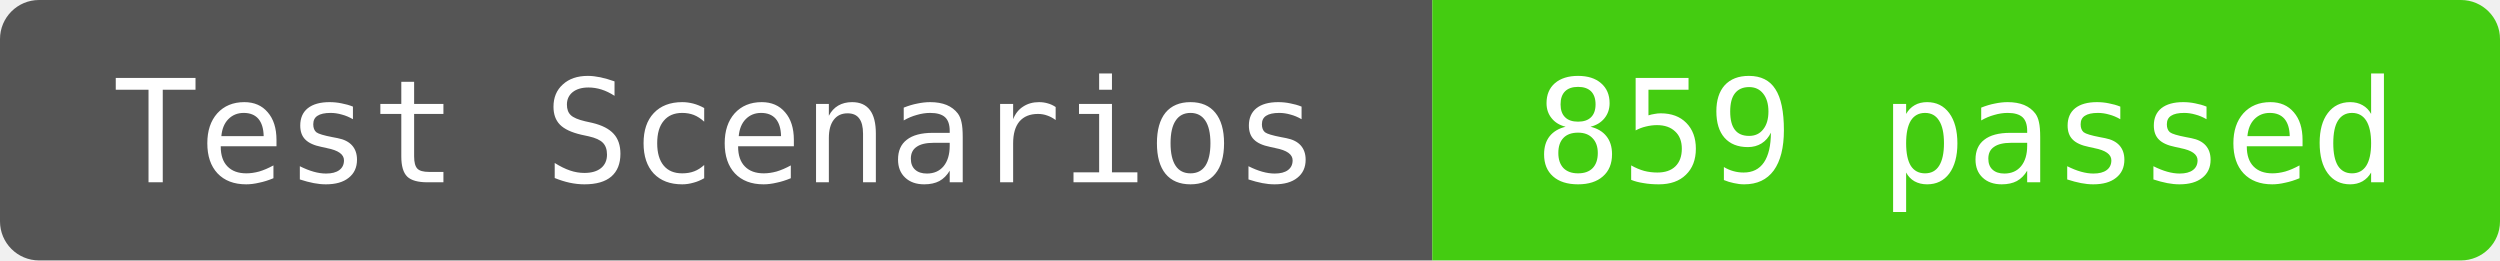
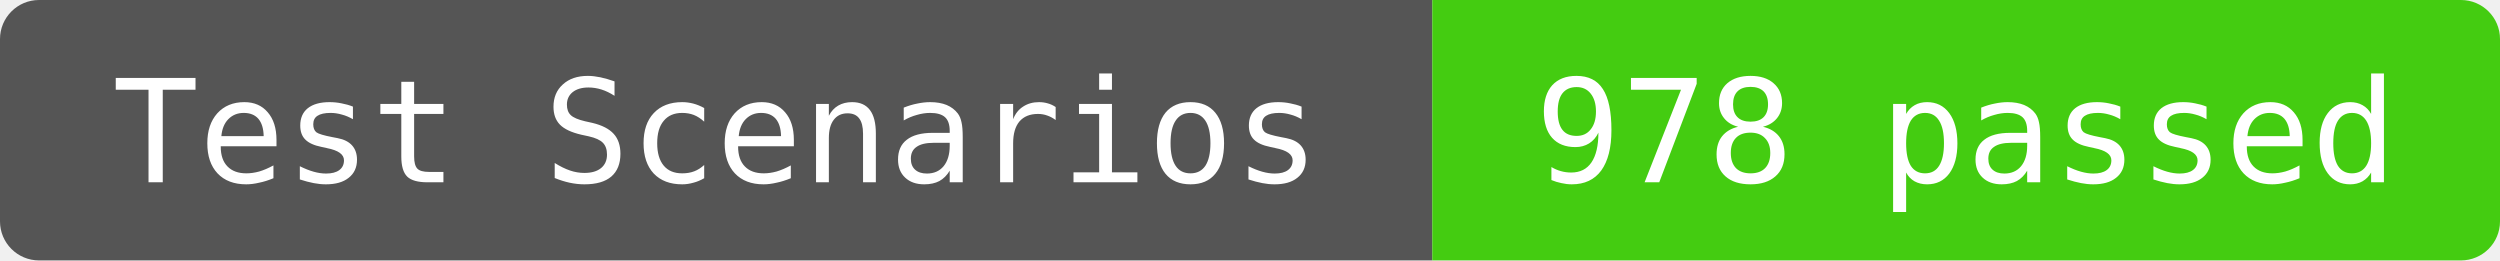
- <svg xmlns="http://www.w3.org/2000/svg" width="192" height="20" role="img" aria-label="Test Scenarios: 859 passed">
+ <svg xmlns="http://www.w3.org/2000/svg" width="192" height="20" role="img" aria-label="Test Scenarios: 978 passed">
  <clipPath id="round">
    <rect width="192" height="20" rx="3" />
  </clipPath>
  <g clip-path="url(#round)">
    <rect width="110" height="20" fill="#555" />
    <rect x="110" width="82" height="20" fill="#4c1" />
  </g>
  <g fill="#fff" text-anchor="middle" font-family="DejaVu Sans Mono,monospace" font-size="11">
    <text x="55" y="14">Test Scenarios</text>
-     <text x="151" y="14">859 passed</text>
+     <text x="151" y="14">978 passed</text>
  </g>
</svg>
